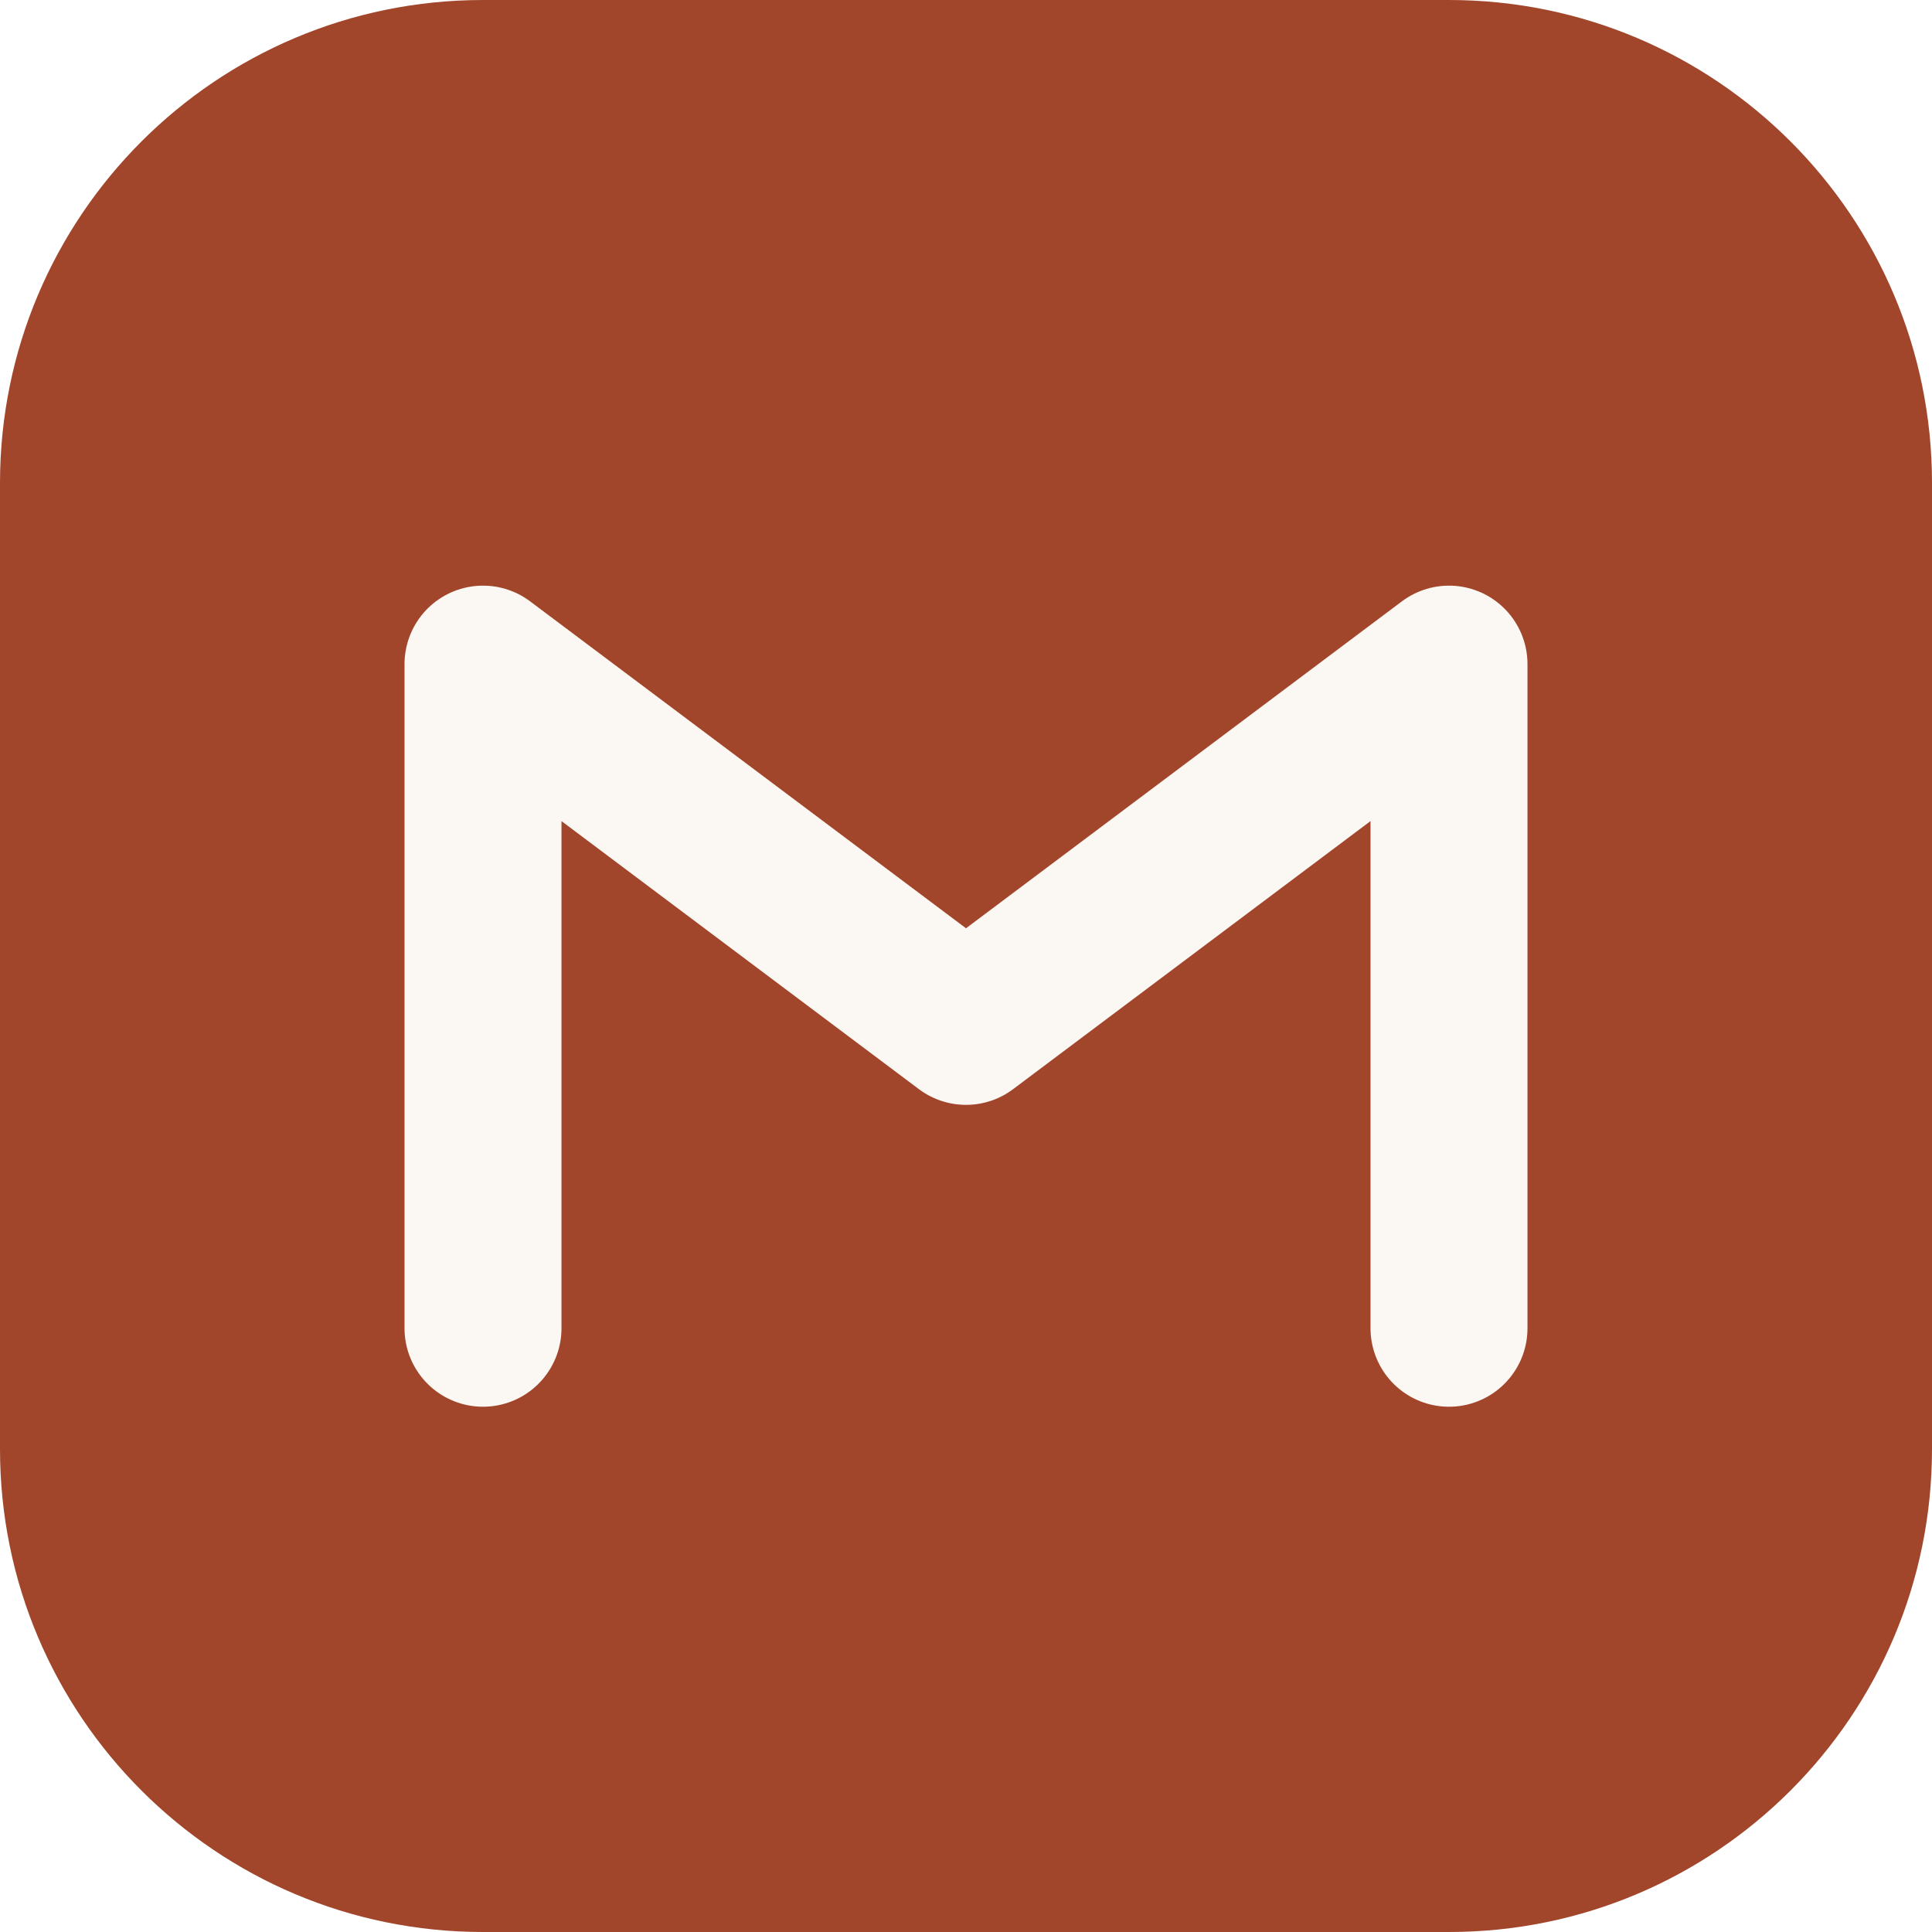
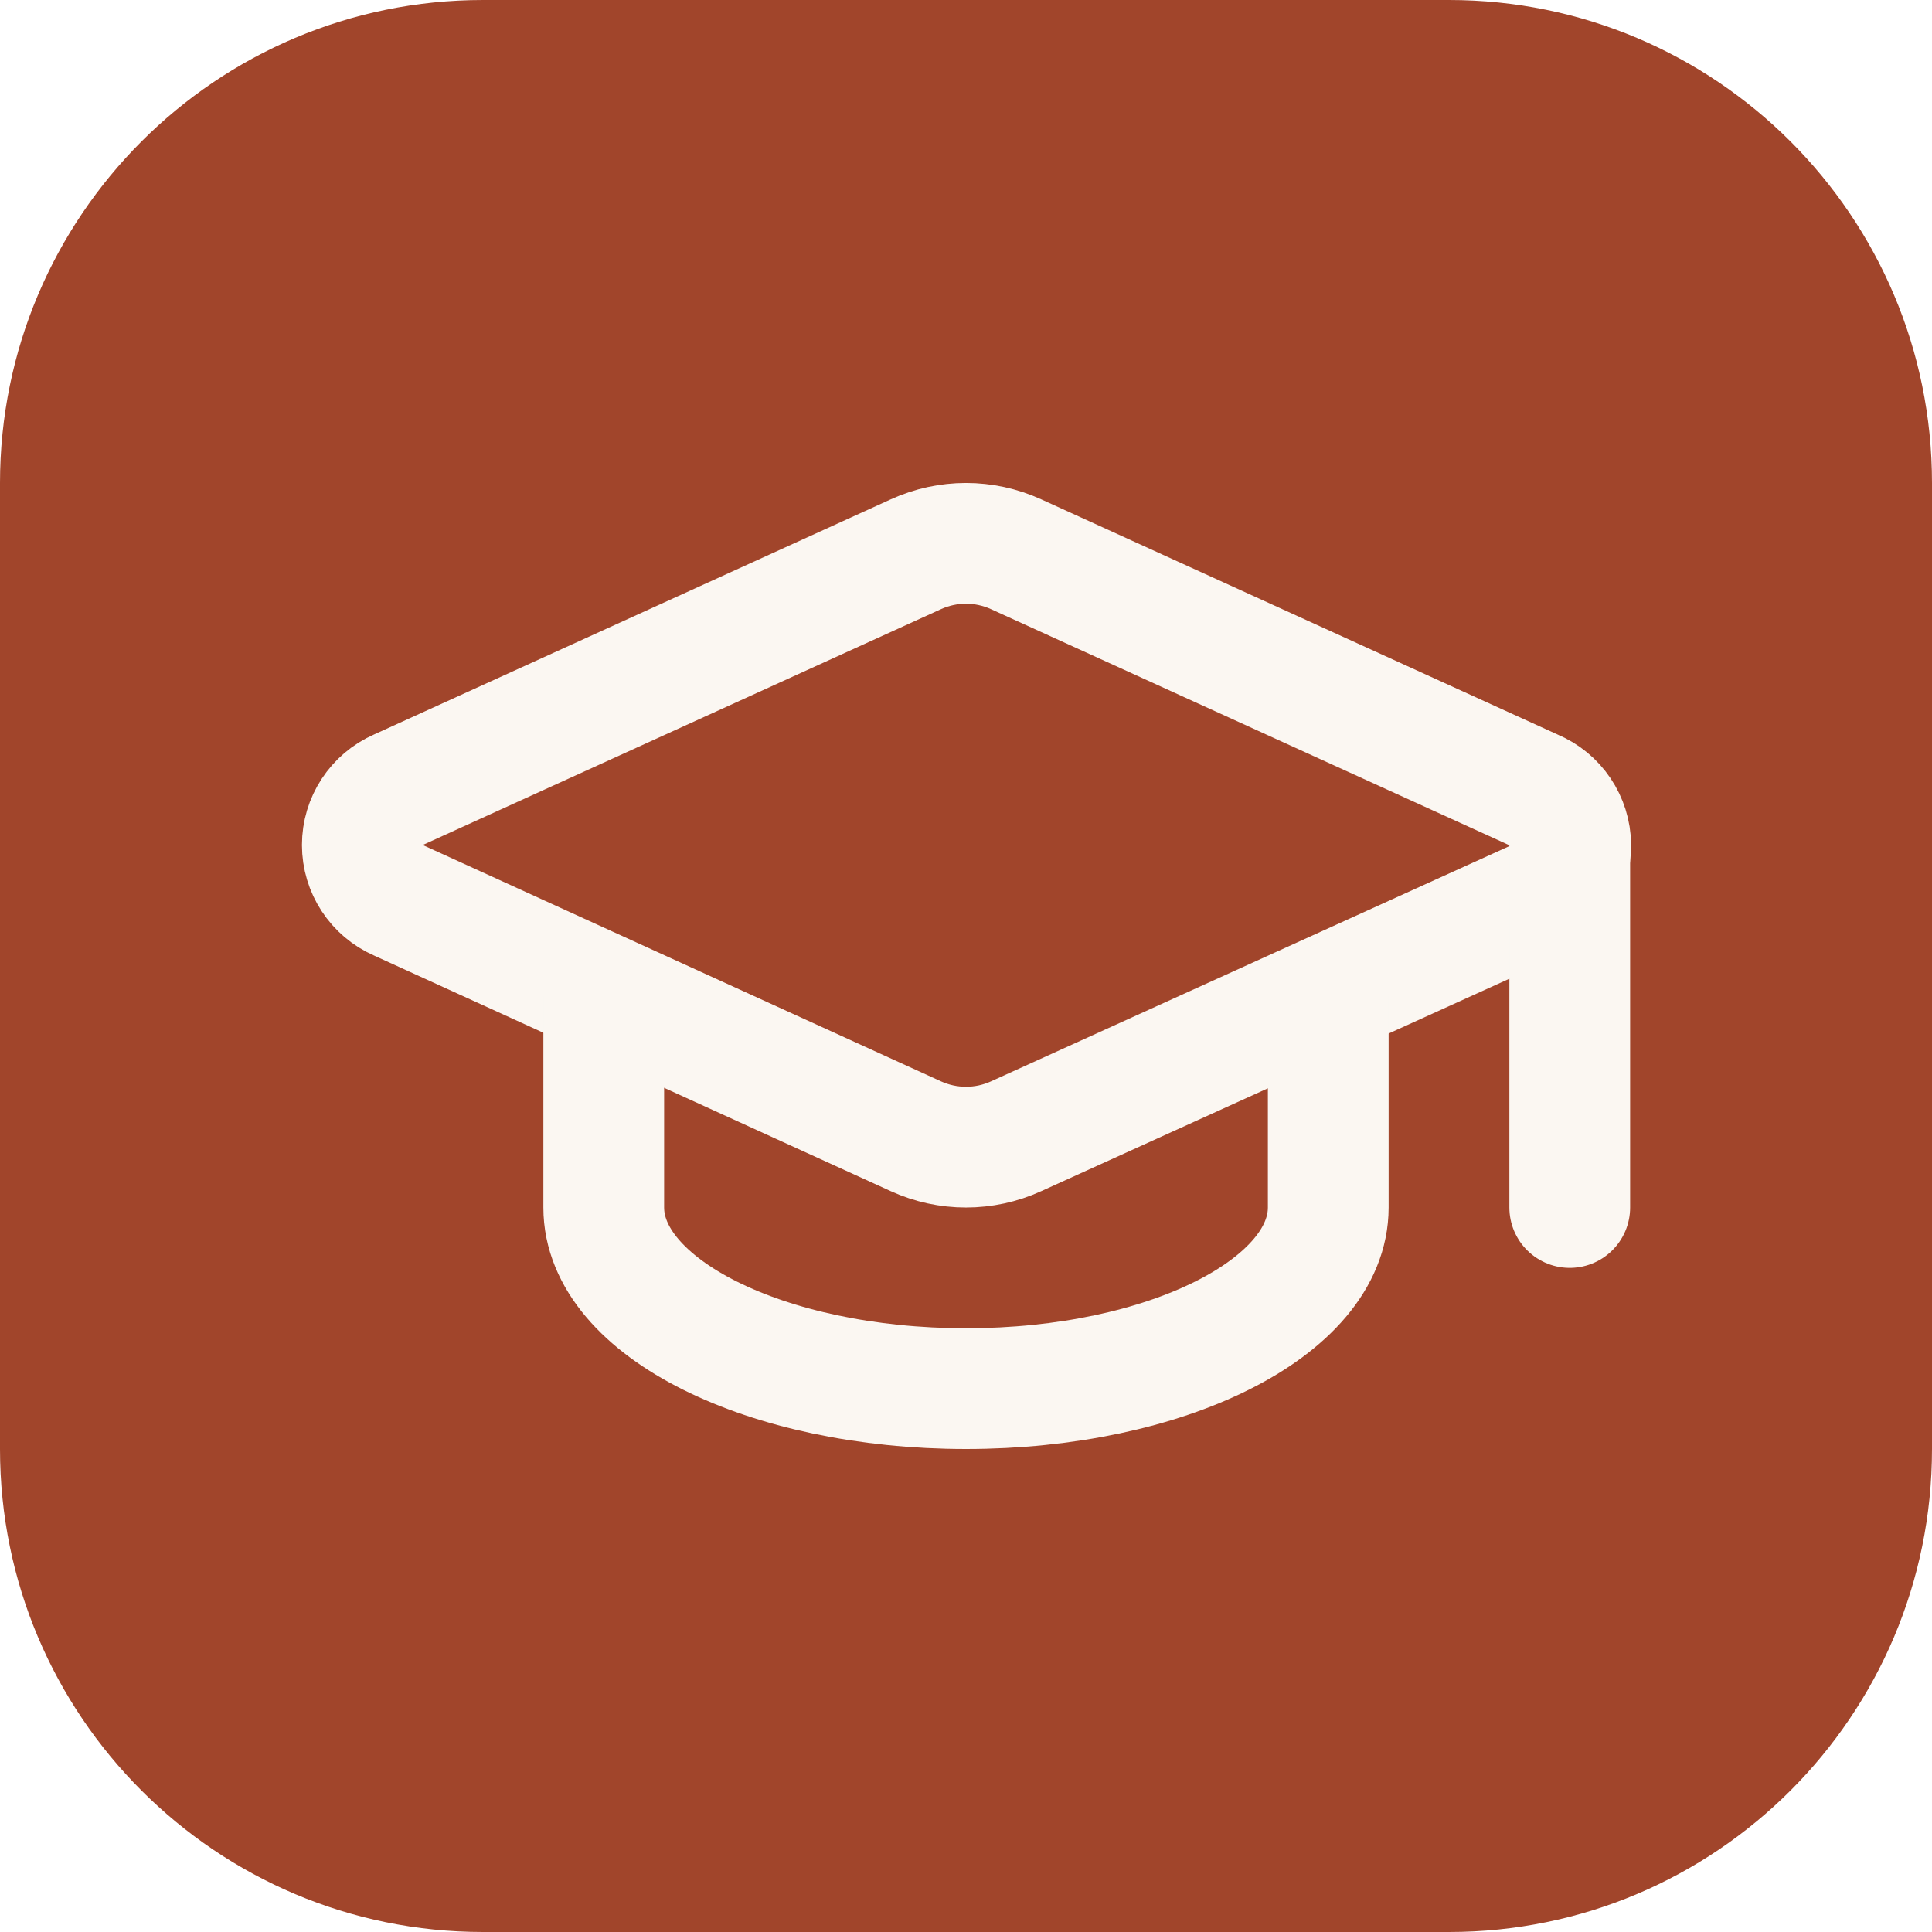
<svg xmlns="http://www.w3.org/2000/svg" viewBox="0 0 32 32">
  <rect width="32" height="32" rx="8" fill="#a1452b" />
-   <path d="M8 22V11l8 6 8-6v11" fill="none" stroke="#fbf7f2" stroke-width="2.6" stroke-linecap="round" stroke-linejoin="round" />
+   <g transform="translate(4 4)" fill="none" stroke="#fbf7f2" stroke-width="2" stroke-linecap="round" stroke-linejoin="round">
+     <path d="M21.42 10.922a1 1 0 0 0-.019-1.838L12.83 5.18a2 2 0 0 0-1.66 0L2.6 9.08a1 1 0 0 0 0 1.832l8.57 3.908a2 2 0 0 0 1.66 0z" />
+     <path d="M22 10v6" />
+     <path d="M6 12.5V16a6 3 0 0 0 12 0v-3.5" />
+   </g>
</svg>
